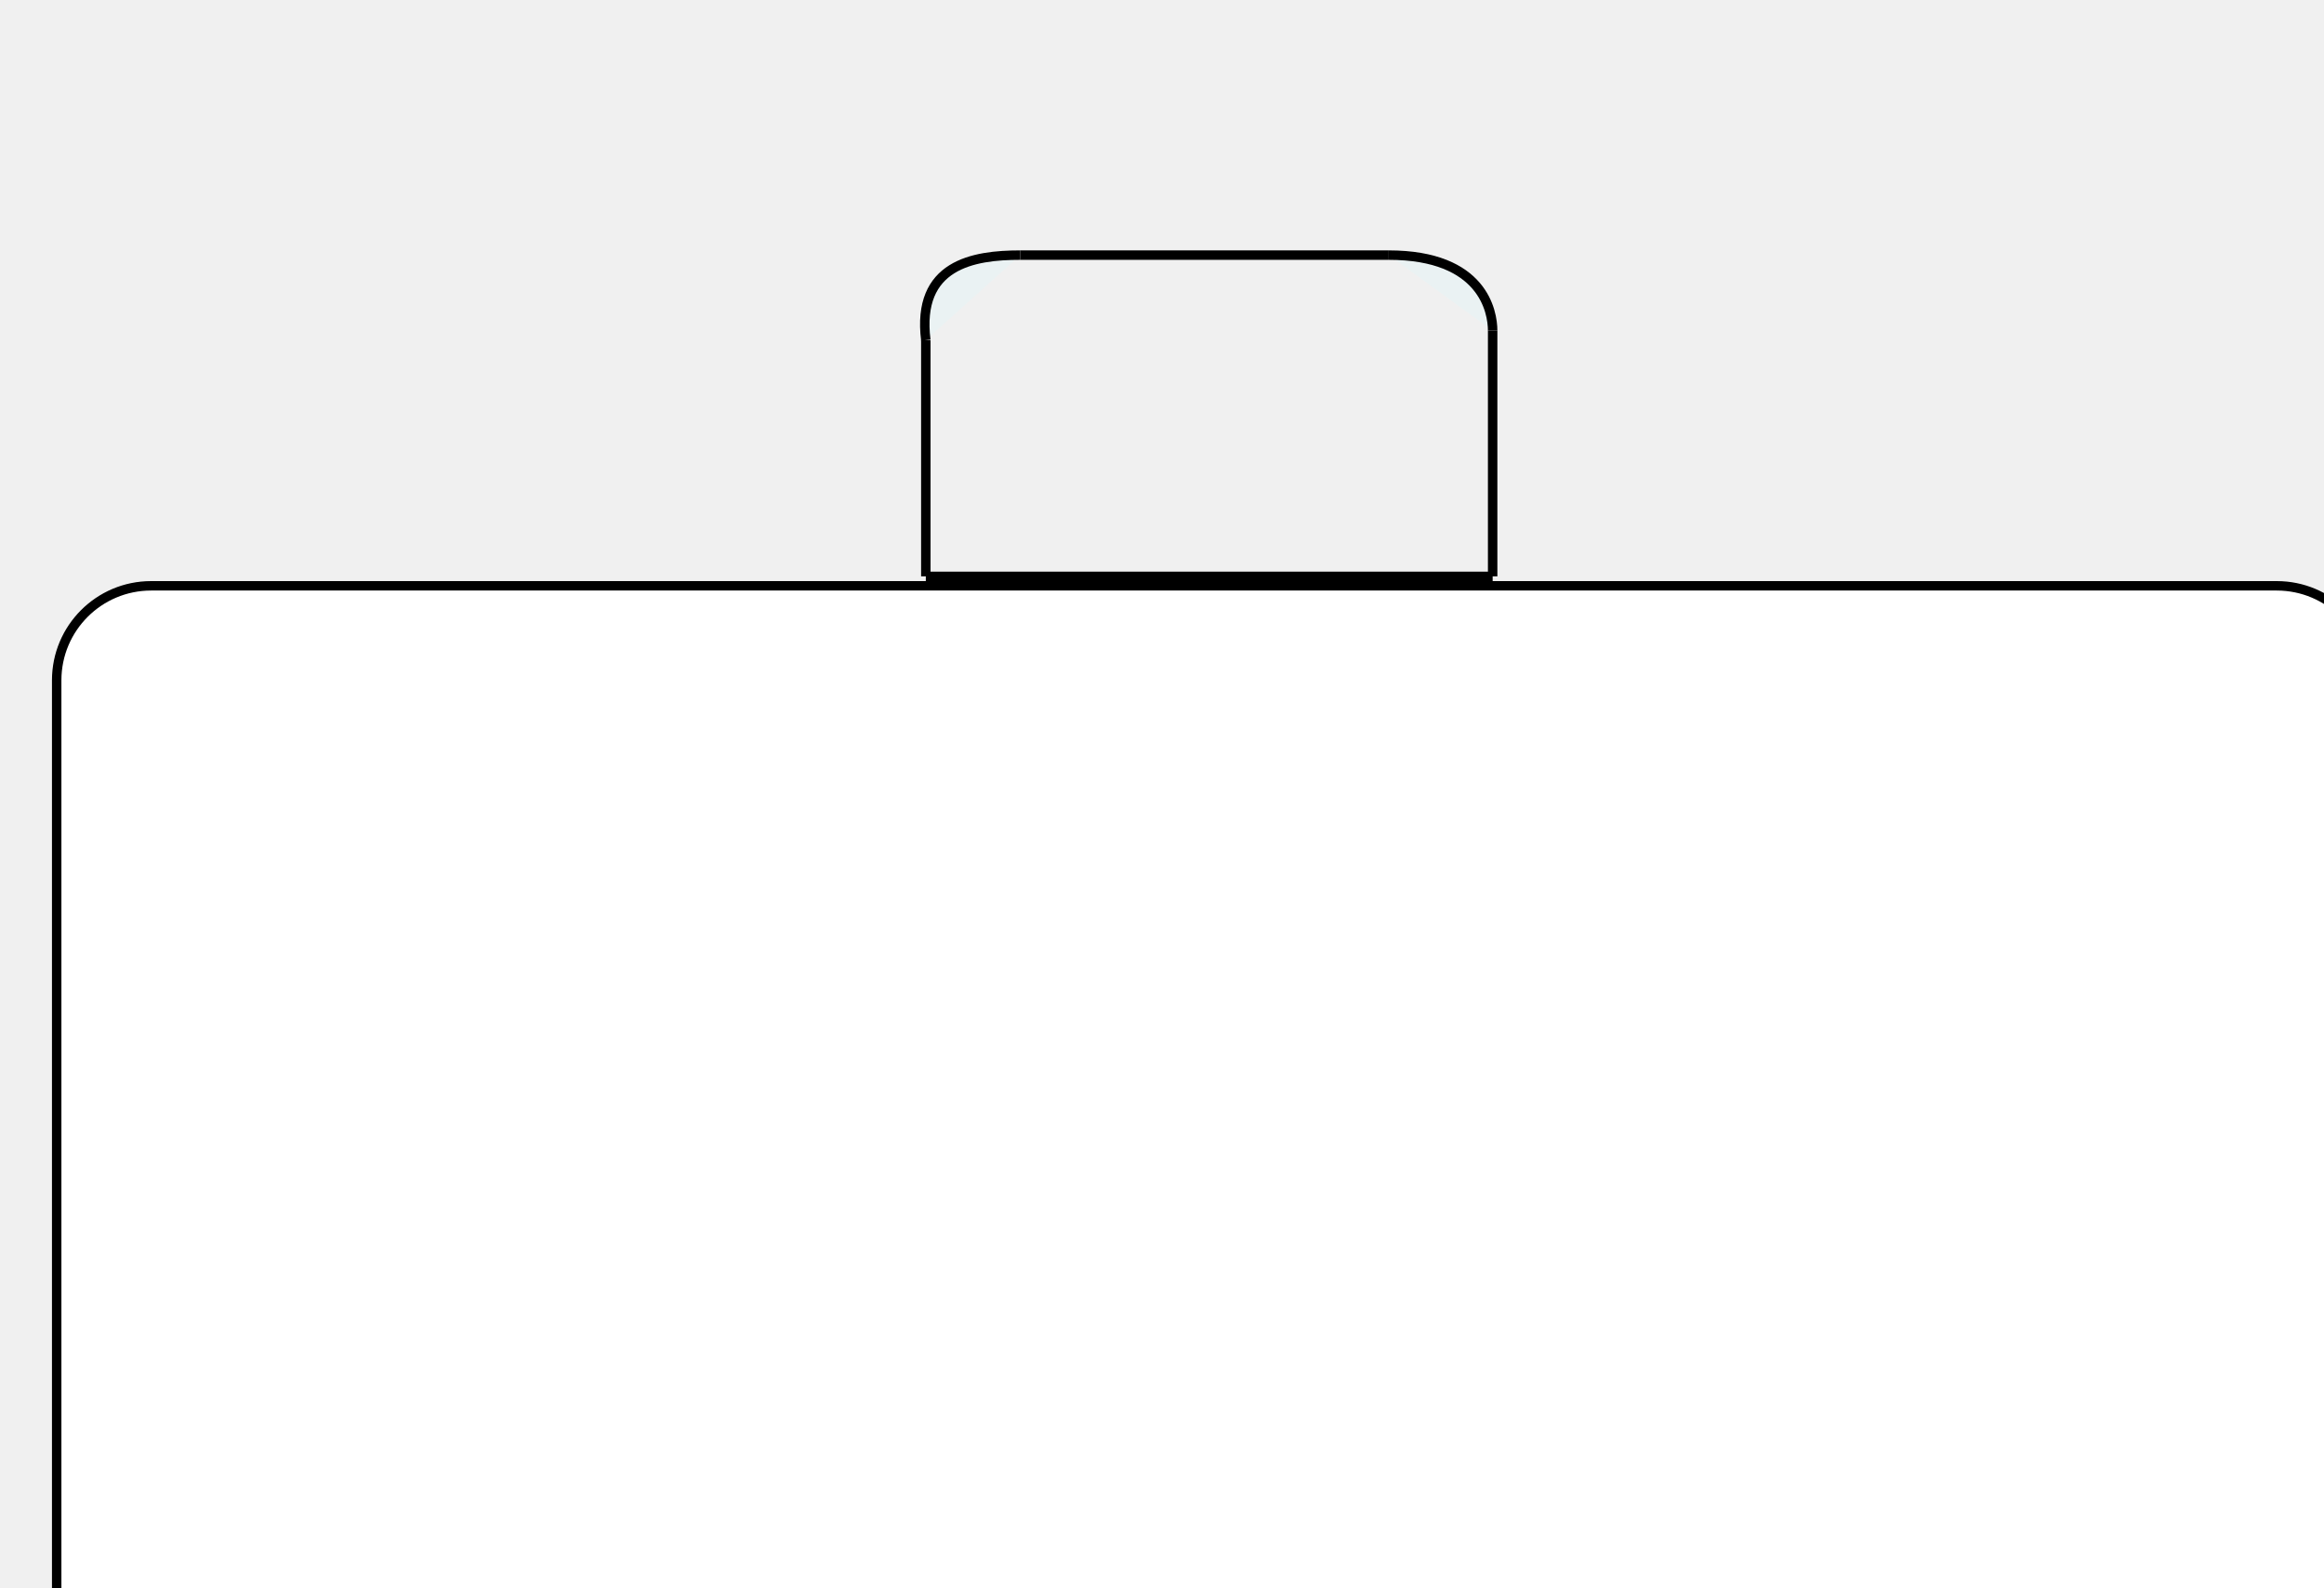
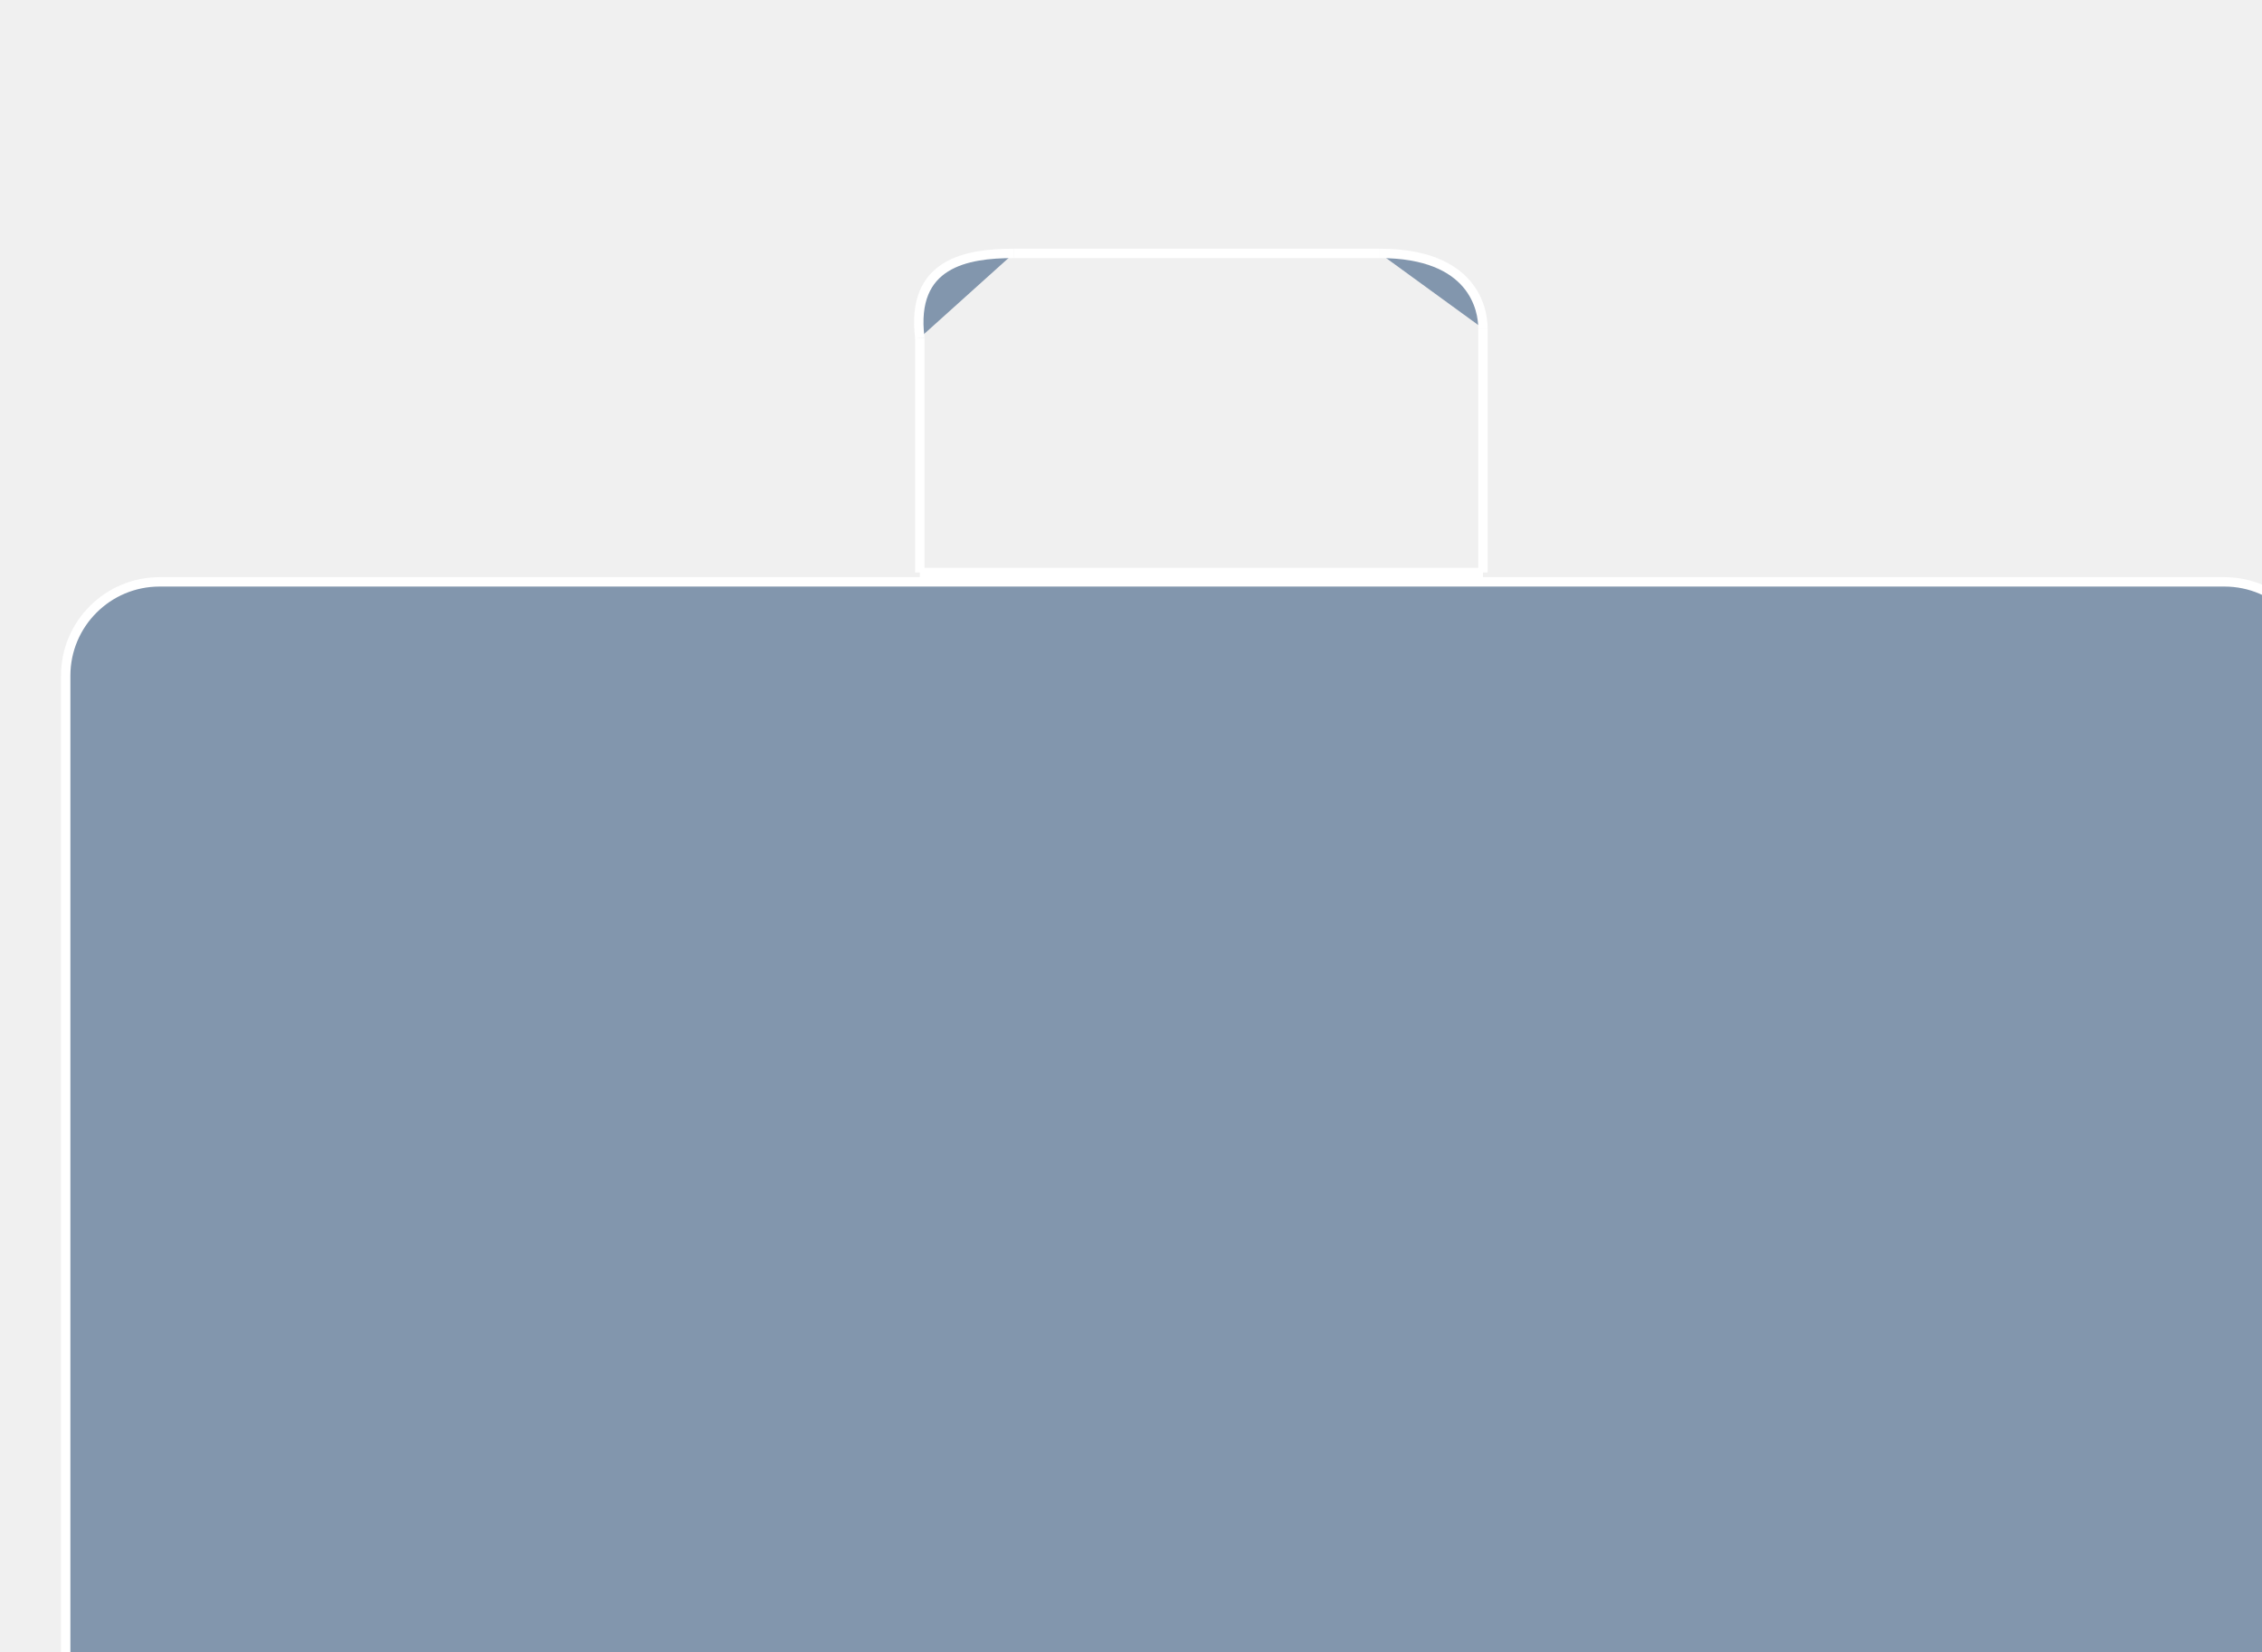
- <svg xmlns="http://www.w3.org/2000/svg" viewbox="0 0 257 256">
-   <rect x="6" y="62" width="245" height="132" rx="10" stroke="black" fill="white" />
-   <path d="M 98 36 C 97 28 103 27 108 27" stroke="black" fill="#eaf2f3" />
-   <path d="M 147 27 C 157 27 158 33 158 35" stroke="black" fill="#eaf2f3" />
-   <line x1="98" y1="61" x2="98" y2="36" stroke="black" />
-   <line x1="98" y1="61" x2="158" y2="61" stroke="black" />
-   <line x1="108" y1="27" x2="147" y2="27" stroke="black" />
-   <line x1="158" y1="35" x2="158" y2="61" stroke="black" />
+ <svg xmlns="http://www.w3.org/2000/svg" viewbox="0 0 257 256" style="background-color:#8296ad">
+   <rect x="7" y="62" width="240" height="140" rx="10" stroke="#FFFFFF" fill="#8296ad" />
+   <path d="M 98 36 C 97 28 103 27 108 27" stroke="#FFFFFF" fill="#8296ad" />
+   <path d="M 147 27 C 157 27 158 33 158 35" stroke="#FFFFFF" fill="#8296ad" />
+   <line x1="98" y1="61" x2="98" y2="36" stroke="#FFFFFF" />
+   <line x1="98" y1="61" x2="158" y2="61" stroke="#FFFFFF" />
+   <line x1="108" y1="27" x2="147" y2="27" stroke="#FFFFFF" />
+   <line x1="158" y1="35" x2="158" y2="61" stroke="#FFFFFF" />
</svg>
